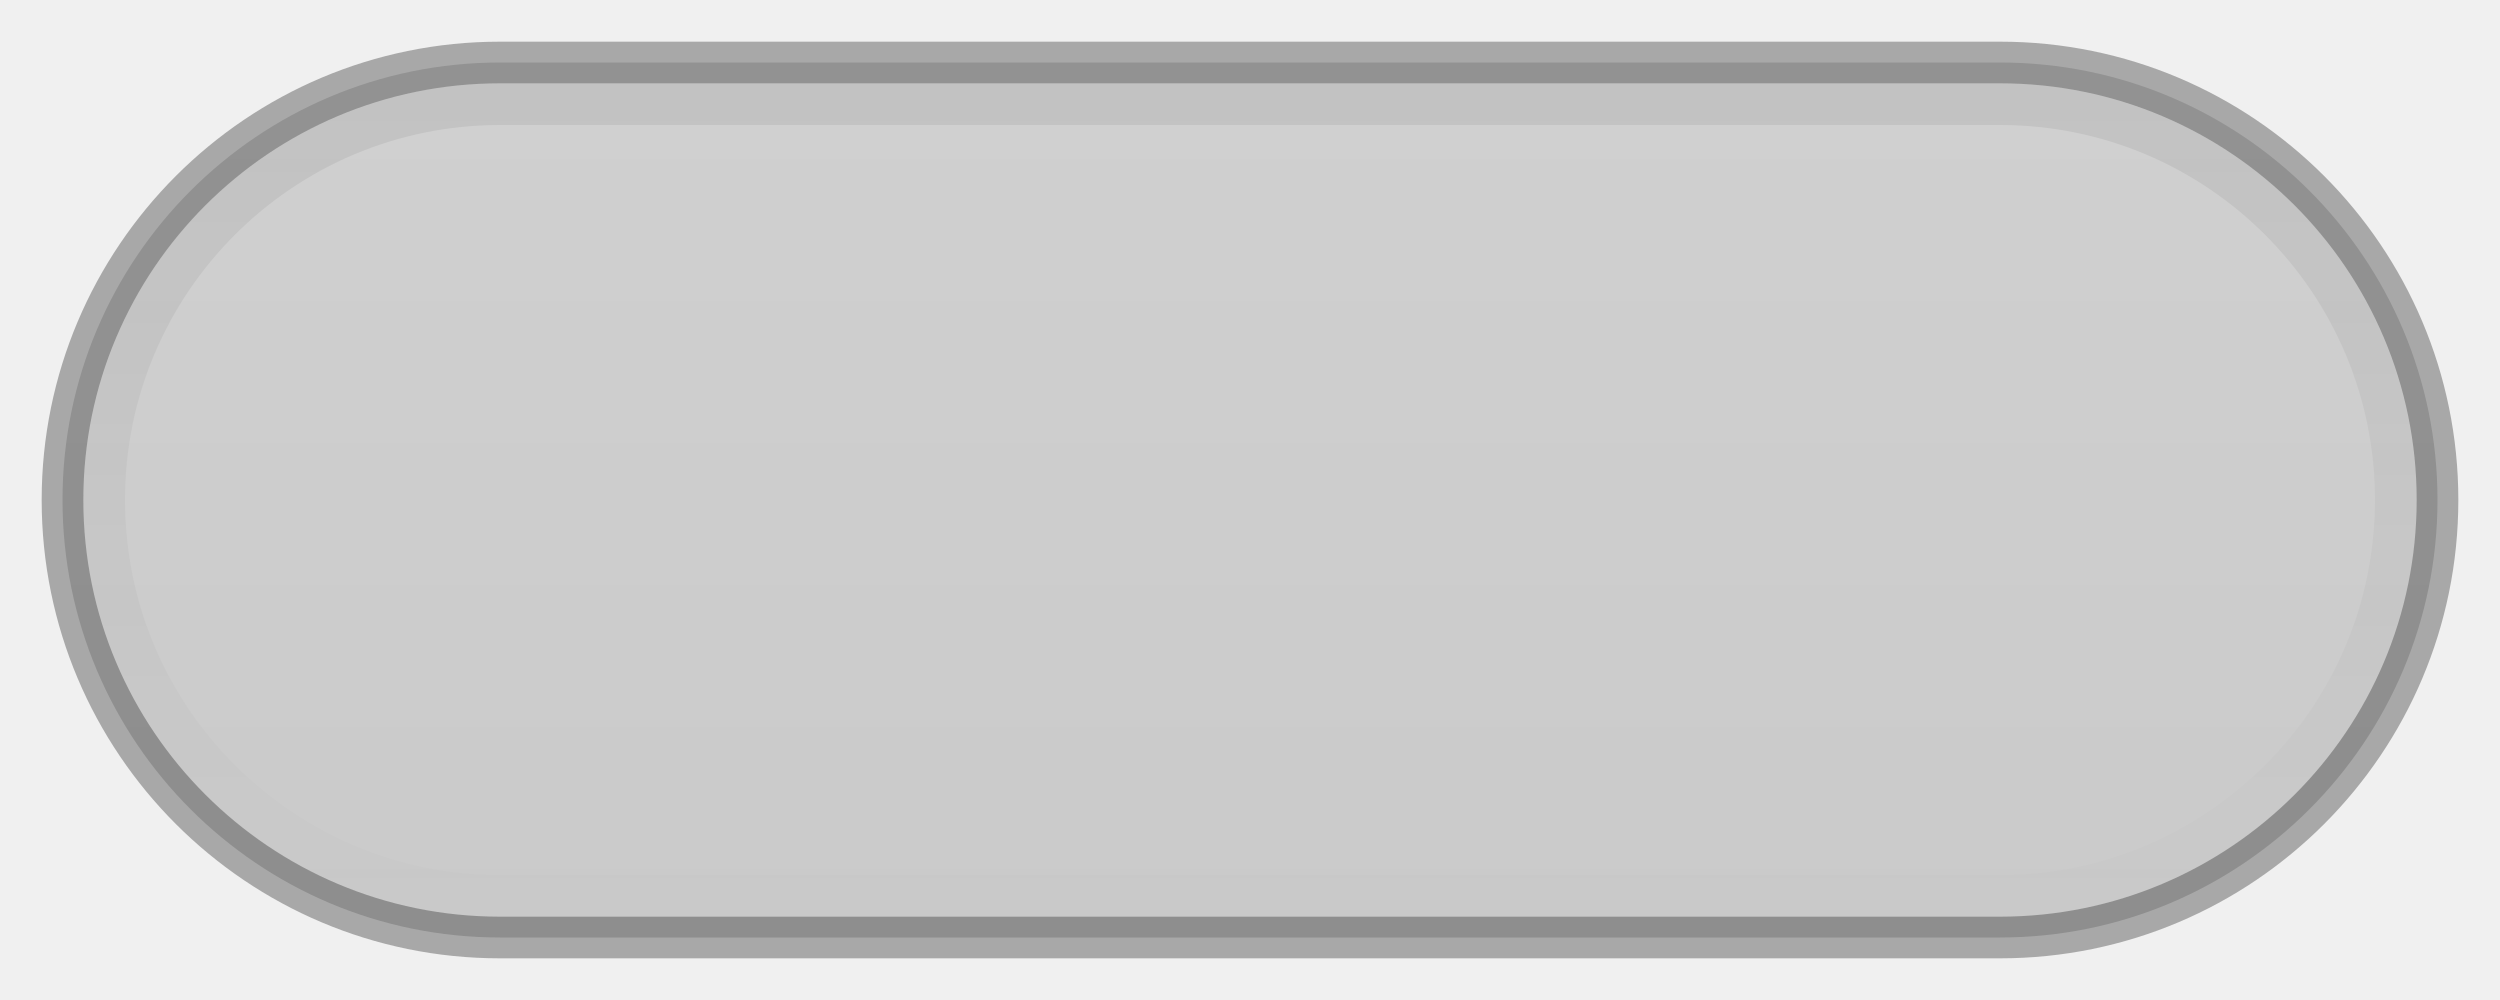
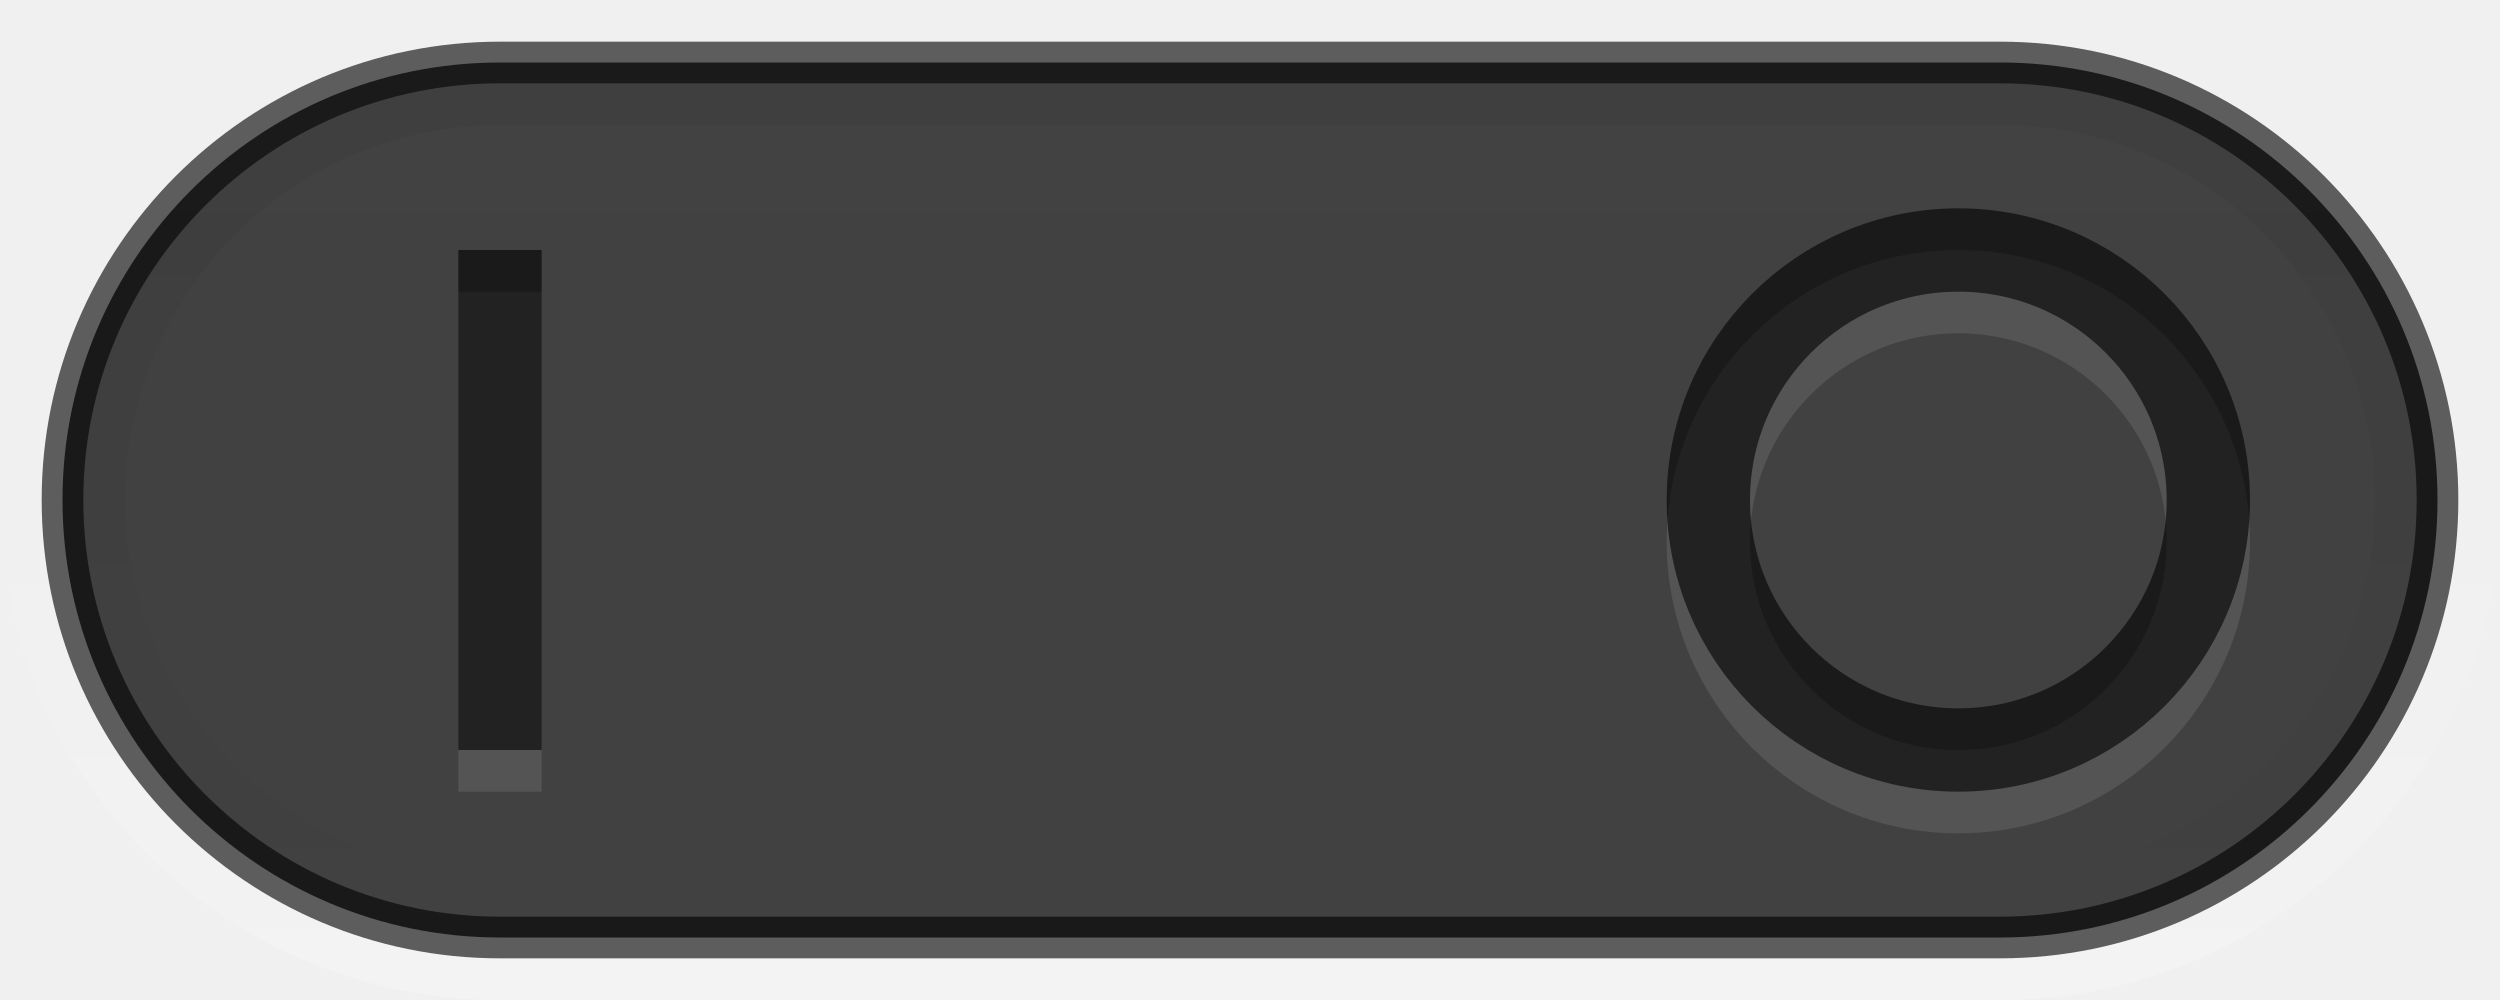
<svg xmlns="http://www.w3.org/2000/svg" xmlns:xlink="http://www.w3.org/1999/xlink" width="60" height="24" id="svg7539" version="1.1">
  <defs id="defs7541">
+     <linearGradient id="linearGradient3814">
+       <stop id="stop3816" style="stop-color:#414141;stop-opacity:1;" offset="0" />
+       <stop id="stop3818" style="stop-color:#3f3f3f;stop-opacity:1;" offset="1" />
+     </linearGradient>
    <linearGradient xlink:href="#linearGradient4929-9-0-03-2-2-2-3-9-7-3-7-7-2-6-3-4-7-3-3" id="linearGradient7362" gradientUnits="userSpaceOnUse" gradientTransform="matrix(0.7662338,0,0,1.095238,-297.6493,-421.3883)" x1="617.509" y1="446.545" x2="617.509" y2="457.801" />
    <linearGradient id="linearGradient4929-9-0-03-2-2-2-3-9-7-3-7-7-2-6-3-4-7-3-3">
      <stop id="stop4931-7-3-3-9-6-4-6-1-9-5-2-4-0-3-4-8-9-6-8" style="stop-color:#ffffff;stop-opacity:1" offset="0" />
      <stop id="stop4933-0-1-2-7-9-6-0-7-8-0-4-1-4-6-6-1-0-2-4" style="stop-color:#ffffff;stop-opacity:0" offset="1" />
    </linearGradient>
    <linearGradient xlink:href="#linearGradient4695-1-4-3-5-0-6" id="linearGradient7365" gradientUnits="userSpaceOnUse" gradientTransform="matrix(0.2422908,0,0,0.9047619,83.97378,-280.6678)" x1="292.857" y1="211.076" x2="292.857" y2="233.827" />
    <linearGradient id="linearGradient4695-1-4-3-5-0-6">
      <stop id="stop4697-9-9-7-0-1-5" style="stop-color:#000000;stop-opacity:1" offset="0" />
      <stop id="stop4699-5-8-9-0-4-0" style="stop-color:#000000;stop-opacity:0" offset="1" />
    </linearGradient>
    <linearGradient id="linearGradient4751-5-4-1-2-9-1-2-3-365-589-154-4-7-64-3-8-6-5-3">
      <stop id="stop9737-3-0-8-1-8-3-3-0" style="stop-color:#ffffff;stop-opacity:1" offset="0" />
      <stop id="stop9739-4-8-0-7-48-9-7-7" style="stop-color:#ebebeb;stop-opacity:1" offset="1" />
    </linearGradient>
    <linearGradient y2="266.218" x2="257.578" y1="289.329" x1="257.578" gradientTransform="matrix(2.065481,0,0,1.038461,-43.28596,-377.4305)" gradientUnits="userSpaceOnUse" id="linearGradient7810" xlink:href="#linearGradient4751-5-4-1-2-9-1-2-3-365-589-154-4-7-64-3-8-6-5-3" />
    <linearGradient gradientTransform="matrix(0.4117647,0,0,0.4117647,-2.17647,-3)" gradientUnits="userSpaceOnUse" xlink:href="#linearGradient4215-8-4-7-28" id="linearGradient6387" y2="8.093" x2="38.977" y1="59.968" x1="38.977" />
    <linearGradient gradientTransform="matrix(0.5135135,0,0,0.5135135,-25.83613,-2.02128)" gradientUnits="userSpaceOnUse" xlink:href="#linearGradient4011-9-9-70-6-4" id="linearGradient6377" y2="44.341" x2="71.204" y1="6.238" x1="71.204" />
    <linearGradient id="linearGradient4215-8-4-7-28">
      <stop offset="0" style="stop-color:#dcdcdc;stop-opacity:1" id="stop4217-1-2-7-5" />
      <stop offset="1" style="stop-color:#f0f0f0;stop-opacity:1" id="stop4219-3-4-5-0" />
    </linearGradient>
    <linearGradient id="linearGradient4011-9-9-70-6-4">
      <stop offset="0" style="stop-color:#ffffff;stop-opacity:1" id="stop4013-5-4-3-4-3" />
      <stop offset="0.508" style="stop-color:#ffffff;stop-opacity:0.235" id="stop4015-1-5-70-6-7" />
      <stop offset="0.835" style="stop-color:#ffffff;stop-opacity:0.157" id="stop4017-7-0-13-7-0" />
      <stop offset="1" style="stop-color:#ffffff;stop-opacity:0.392" id="stop4019-1-12-7-5-0" />
    </linearGradient>
    <linearGradient xlink:href="#linearGradient27416-1" id="linearGradient3012" gradientUnits="userSpaceOnUse" gradientTransform="matrix(2.785809,0,0,0.9719081,-1785.294,-614.8992)" x1="731.057" y1="654.815" x2="731.057" y2="619.307" />
    <linearGradient id="linearGradient27416-1">
      <stop id="stop27420-2" style="stop-color:#55c1ec;stop-opacity:1" offset="0" />
      <stop id="stop27422-3" style="stop-color:#3689e6;stop-opacity:1" offset="1" />
    </linearGradient>
    <linearGradient y2="619.307" x2="731.057" y1="654.815" x1="731.057" gradientTransform="matrix(2.785809,0,0,0.9719081,-1900.78,-706.9847)" gradientUnits="userSpaceOnUse" id="linearGradient6179" xlink:href="#linearGradient27416-1" />
    <linearGradient id="linearGradient27416-1-7">
      <stop id="stop27420-2-2" style="stop-color:#55c1ec;stop-opacity:1" offset="0" />
      <stop id="stop27422-3-0" style="stop-color:#3689e6;stop-opacity:1" offset="1" />
    </linearGradient>
    <linearGradient y2="619.307" x2="731.057" y1="654.815" x1="731.057" gradientTransform="matrix(2.785809,0,0,0.9719081,-1783.794,-616.399)" gradientUnits="userSpaceOnUse" id="linearGradient3063" xlink:href="#linearGradient27416-1-7" />
    <linearGradient xlink:href="#linearGradient4011-9-9-70-61-7" id="linearGradient14699" gradientUnits="userSpaceOnUse" gradientTransform="matrix(-0.5135135,0,0,0.5135135,167.6904,-120.644)" x1="71.204" y1="6.238" x2="71.204" y2="44.341" />
    <linearGradient id="linearGradient4011-9-9-70-61-7">
      <stop id="stop4013-5-4-3-8-3" style="stop-color:#ffffff;stop-opacity:1;" offset="0" />
      <stop offset="0.508" style="stop-color:#ffffff;stop-opacity:0.235;" id="stop4015-1-5-70-9-5" />
      <stop id="stop4017-7-0-13-0-1" style="stop-color:#ffffff;stop-opacity:0.157;" offset="0.835" />
      <stop id="stop4019-1-12-7-0-7" style="stop-color:#ffffff;stop-opacity:0.392;" offset="1" />
    </linearGradient>
    <linearGradient xlink:href="#linearGradient4215-8-4-07-7" id="linearGradient14702" gradientUnits="userSpaceOnUse" gradientTransform="matrix(-0.4117647,0,0,0.4117647,144.0308,-121.6228)" x1="38.977" y1="59.968" x2="38.977" y2="8.093" />
    <linearGradient id="linearGradient4215-8-4-07-7">
      <stop style="stop-color:#e9e9e9;stop-opacity:1;" offset="0" id="stop4217-1-2-1-2" />
      <stop style="stop-color:#ffffff;stop-opacity:1;" offset="1" id="stop4219-3-4-0-96" />
    </linearGradient>
    <linearGradient xlink:href="#linearGradient4929-9-0-03-2-2-2-3-9-7-3-7-7-2-6-3-4-7-3-5-5" id="linearGradient14708" gradientUnits="userSpaceOnUse" gradientTransform="matrix(0.6363637,0,0,1.095238,-224.6002,-393.7671)" x1="617.509" y1="446.545" x2="617.509" y2="457.801" />
    <linearGradient id="linearGradient4929-9-0-03-2-2-2-3-9-7-3-7-7-2-6-3-4-7-3-5-5">
      <stop offset="0" style="stop-color:#ffffff;stop-opacity:1" id="stop4931-7-3-3-9-6-4-6-1-9-5-2-4-0-3-4-8-9-6-56-7" />
      <stop offset="1" style="stop-color:#ffffff;stop-opacity:0" id="stop4933-0-1-2-7-9-6-0-7-8-0-4-1-4-6-6-1-0-2-86-9" />
    </linearGradient>
    <linearGradient xlink:href="#linearGradient4695-1-4-3-5-0-63-6" id="linearGradient14711" gradientUnits="userSpaceOnUse" gradientTransform="matrix(0.1982379,0,0,0.9047619,93.10556,-308.2889)" x1="292.857" y1="211.076" x2="292.857" y2="233.827" />
    <linearGradient id="linearGradient4695-1-4-3-5-0-63-6">
      <stop offset="0" style="stop-color:#000000;stop-opacity:1" id="stop4697-9-9-7-0-1-05-7" />
      <stop offset="1" style="stop-color:#000000;stop-opacity:0" id="stop4699-5-8-9-0-4-06-1" />
    </linearGradient>
    <linearGradient xlink:href="#linearGradient27416-1-72-0" id="linearGradient14714" gradientUnits="userSpaceOnUse" gradientTransform="matrix(2.909623,0,0,0.9719081,-1777.05,-520.899)" x1="634.265" y1="631.878" x2="634.265" y2="656.008" />
    <linearGradient id="linearGradient27416-1-72-0">
-       <stop offset="0" style="stop-color:#000000;stop-opacity:0.13;" id="stop27420-2-84-8" />
-       <stop offset="1" style="stop-color:#000000;stop-opacity:0.157;" id="stop27422-3-5-1" />
+       <stop offset="0" style="stop-color:#cfcfcf;stop-opacity:1;" id="stop27420-2-84-8" />
+       <stop offset="1" style="stop-color:#e1e1e1;stop-opacity:1;" id="stop27422-3-5-1" />
    </linearGradient>
-     <linearGradient y2="656.008" x2="634.265" y1="631.878" x1="634.265" gradientTransform="matrix(3.528692,0,0,0.9719081,-2084.972,-706.899)" gradientUnits="userSpaceOnUse" id="linearGradient4290" xlink:href="#linearGradient27416-1-72-0" />
+     <linearGradient y2="656.008" x2="634.265" y1="631.878" x1="634.265" gradientTransform="matrix(3.528692,0,0,0.9719081,-2084.972,-706.899)" gradientUnits="userSpaceOnUse" id="linearGradient4290" xlink:href="#linearGradient3814" />
  </defs>
  <g id="layer1" transform="translate(-116,92)">
    <rect style="opacity:0.99;color:#000000;fill:url(#linearGradient4290);fill-opacity:1;fill-rule:nonzero;stroke:none;stroke-width:1;marker:none;visibility:visible;display:inline;overflow:visible;enable-background:accumulate" id="rect6132-8-2-8-0-0-0-10-0-6-0-6-2-0-5-7-3-3-7-8-4-0-2-5-3-6-7-8-0-5-8" y="-90.5" x="117.5" ry="10.5" rx="10.5" height="21" width="57" />
-     <rect width="55" height="19" rx="9.5" ry="9.5" x="118.5" y="-89.5" id="rect6132-8-2-8-0-0-0-4-6-9-7-5-4-2-6-1-1-2-7-4-6-3-4-3-0-8-1-1-9-4" style="opacity:0.07;color:#000000;fill:none;stroke:url(#linearGradient7365);stroke-width:1;stroke-linecap:round;stroke-linejoin:round;stroke-miterlimit:4;stroke-opacity:1;stroke-dasharray:none;stroke-dashoffset:0;marker:none;visibility:visible;display:inline;overflow:visible;enable-background:accumulate" />
-     <rect width="57" height="21" rx="10.5" ry="10.5" x="117.5" y="-90.5" id="rect6132-8-2-8-0-0-0-10-0-6-0-6-2-0-5-7-3-3-7-8-4-0-2-5-3-6-7-8-6-8" style="opacity:0.3;color:#000000;fill:none;stroke:#000000;stroke-width:1;stroke-linecap:round;stroke-linejoin:round;stroke-miterlimit:4;stroke-opacity:1;stroke-dasharray:none;stroke-dashoffset:0;marker:none;visibility:visible;display:inline;overflow:visible;enable-background:accumulate" />
+     <rect width="55" height="19" rx="9.5" ry="9.5" x="118.5" y="-89.5" id="rect6132-8-2-8-0-0-0-4-6-9-7-5-4-2-6-1-1-2-7-4-6-3-4-3-0-8-1-1-9-4" style="opacity:0.05;color:#000000;fill:none;stroke:url(#linearGradient7365);stroke-width:1;stroke-linecap:round;stroke-linejoin:round;stroke-miterlimit:4;stroke-opacity:1;stroke-dasharray:none;stroke-dashoffset:0;marker:none;visibility:visible;display:inline;overflow:visible;enable-background:accumulate" />
+     <rect width="59" height="23" rx="11.5" ry="11.5" x="116.5" y="68.5" transform="scale(1,-1)" id="rect6132-8-2-8-0-0-0-4-6-9-7-5-4-2-6-1-1-2-7-4-6-3-0-1-0-16-8-3-0-0-3-0" style="opacity:0.2;color:#000000;fill:none;stroke:url(#linearGradient7362);stroke-width:1;stroke-linecap:round;stroke-linejoin:round;stroke-miterlimit:4;stroke-opacity:1;stroke-dasharray:none;stroke-dashoffset:0;marker:none;visibility:visible;display:inline;overflow:visible;enable-background:accumulate" />
+     <rect width="57" height="21" rx="10.5" ry="10.5" x="117.5" y="-90.5" id="rect6132-8-2-8-0-0-0-10-0-6-0-6-2-0-5-7-3-3-7-8-4-0-2-5-3-6-7-8-6-8" style="opacity:0.61;color:#000000;fill:none;stroke:#000000;stroke-width:1;stroke-linecap:round;stroke-linejoin:round;stroke-miterlimit:4;stroke-opacity:1;stroke-dasharray:none;stroke-dashoffset:0;marker:none;visibility:visible;display:inline;overflow:visible;enable-background:accumulate" />
+     <path transform="translate(119,-91)" d="m 50,12 a 6,6 0 1 1 -12,0 6,6 0 1 1 12,0 z" id="path3812" style="opacity:0.1;fill:none;stroke:#ffffff;stroke-width:2;stroke-miterlimit:4;stroke-opacity:1;stroke-dasharray:none" />
+     <path style="opacity:0.6;fill:none;stroke:#000000;stroke-width:2;stroke-miterlimit:4;stroke-opacity:1;stroke-dasharray:none" id="path3042" d="m 50,12 a 6,6 0 1 1 -12,0 6,6 0 1 1 12,0 z" transform="translate(119,-92)" />
+     <rect y="-85" x="127" height="12" width="2" id="rect6146" style="opacity:0.1;fill:#ffffff;fill-opacity:1;stroke:none" />
+     <rect style="fill:#000000;fill-opacity:1;stroke:none;opacity:0.6" id="rect5375" width="2" height="12" x="127" y="-86" />
  </g>
</svg>
